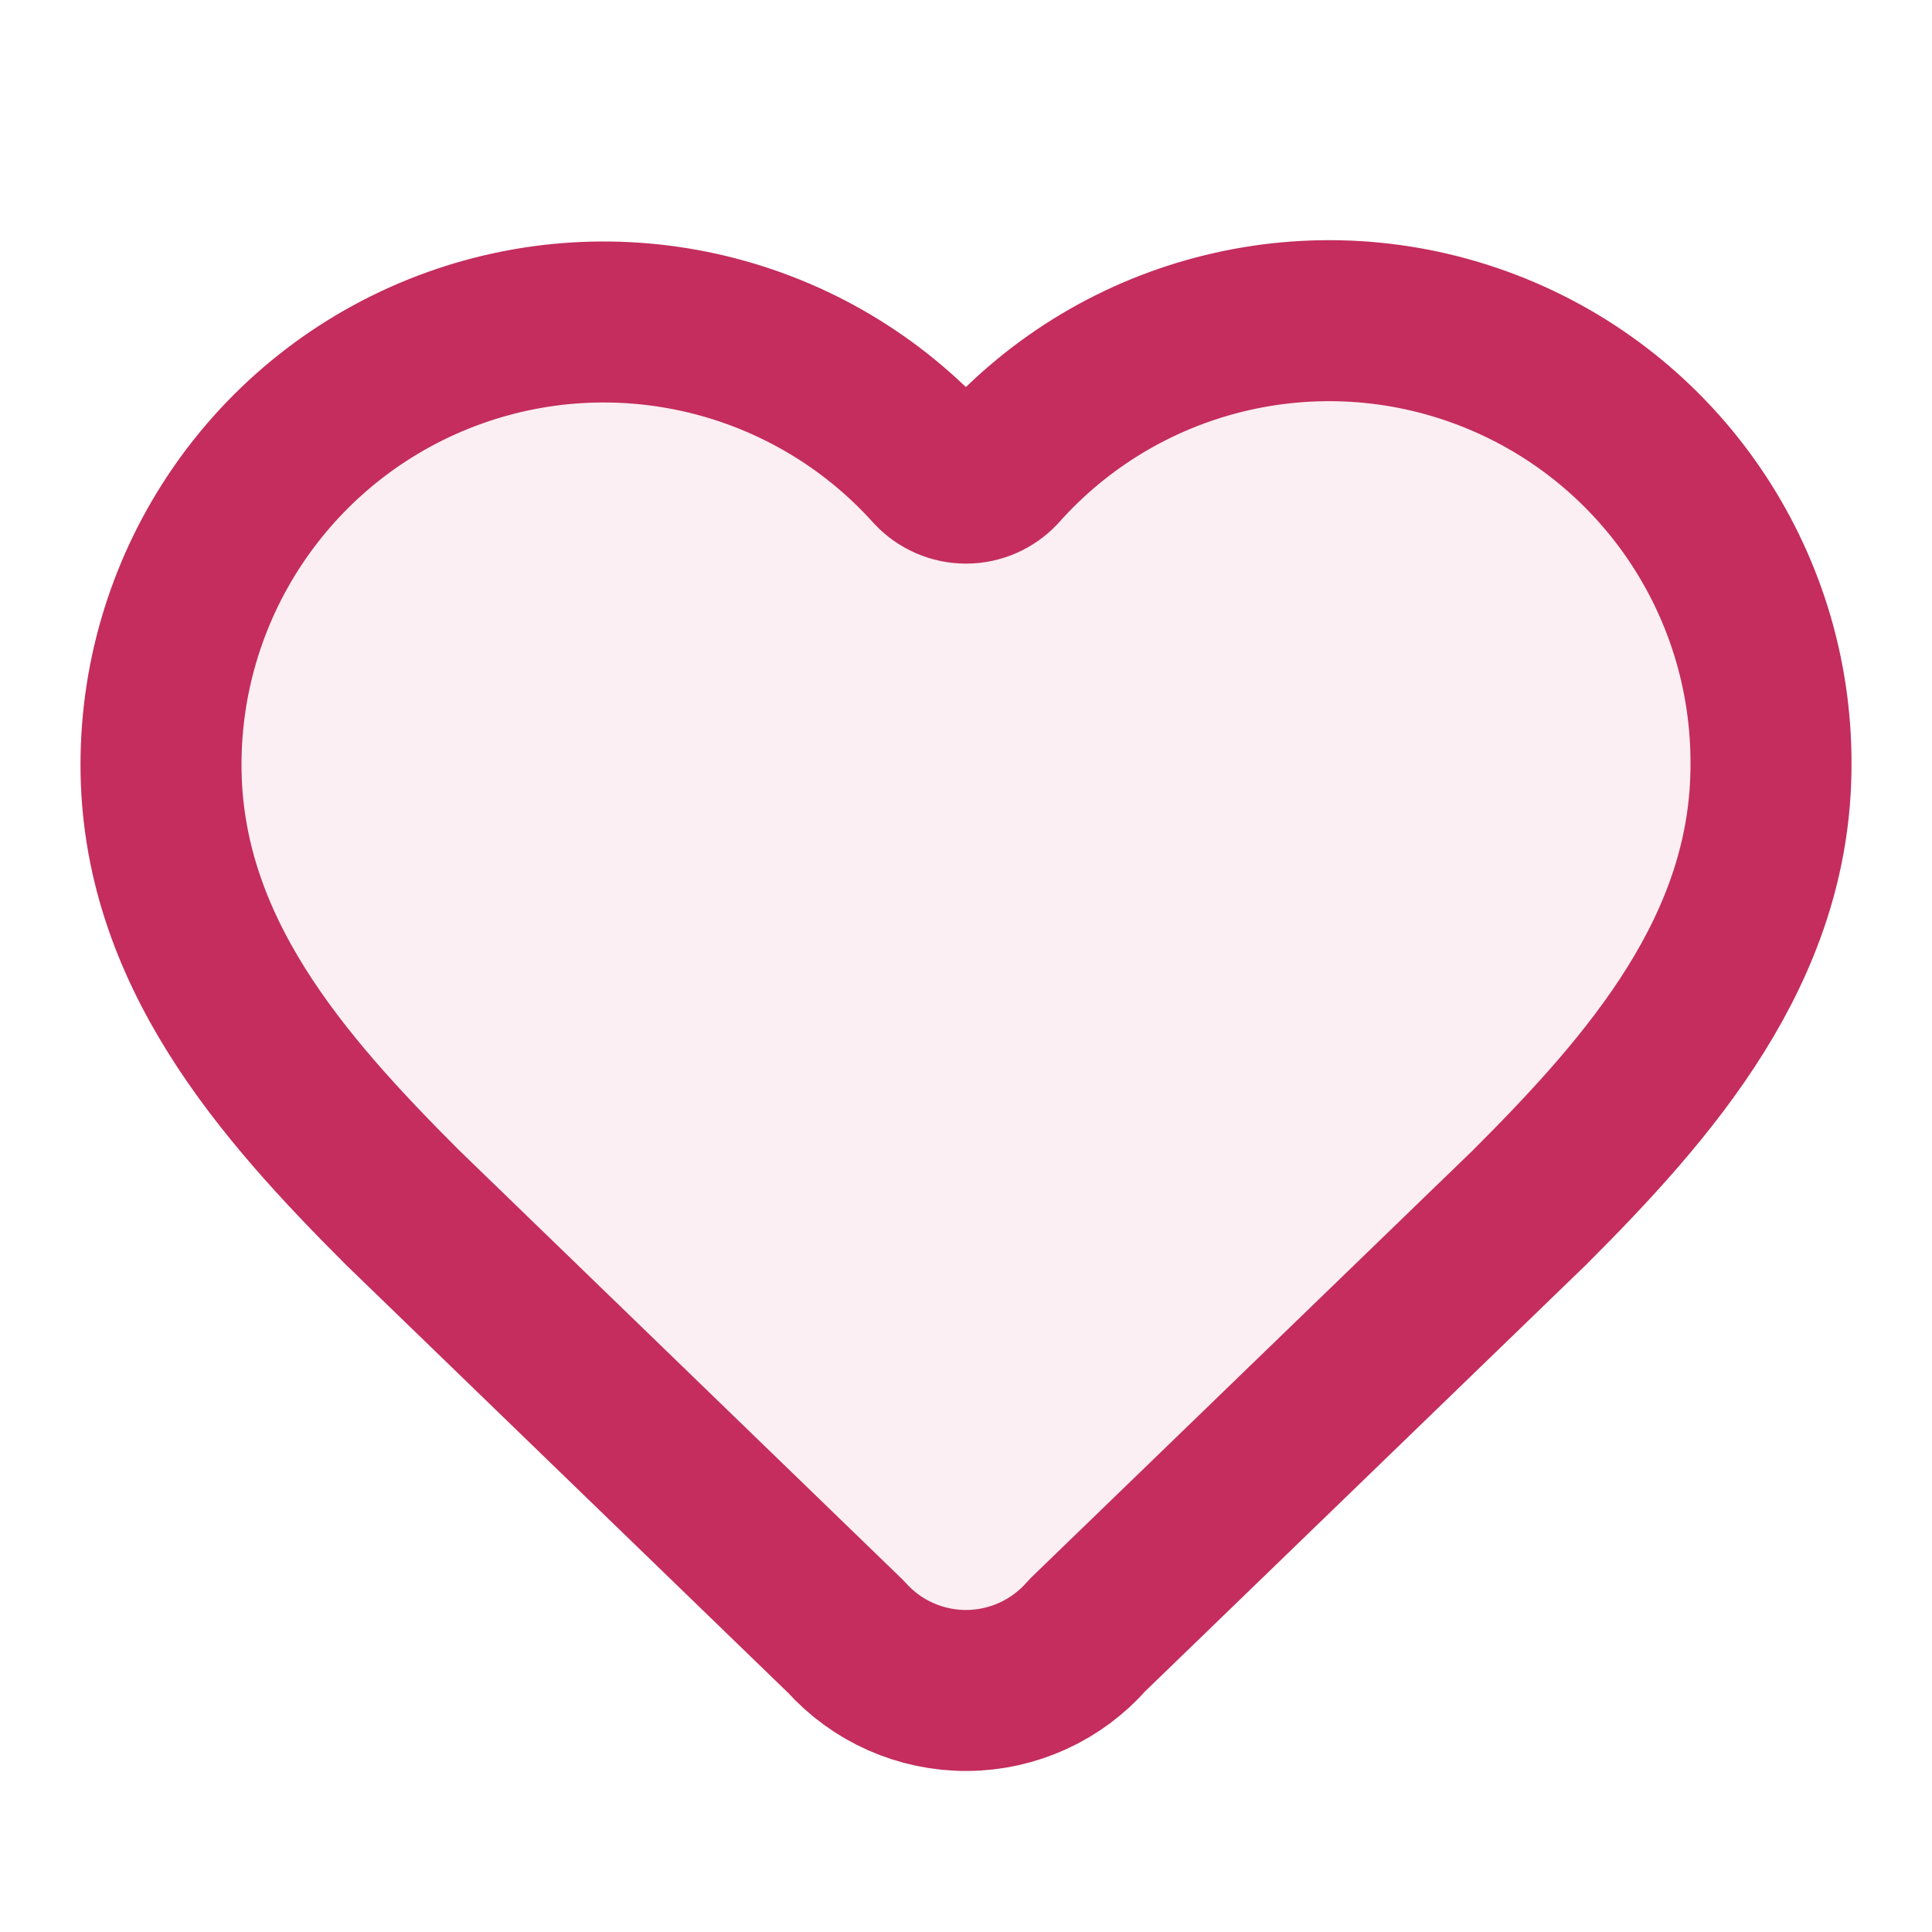
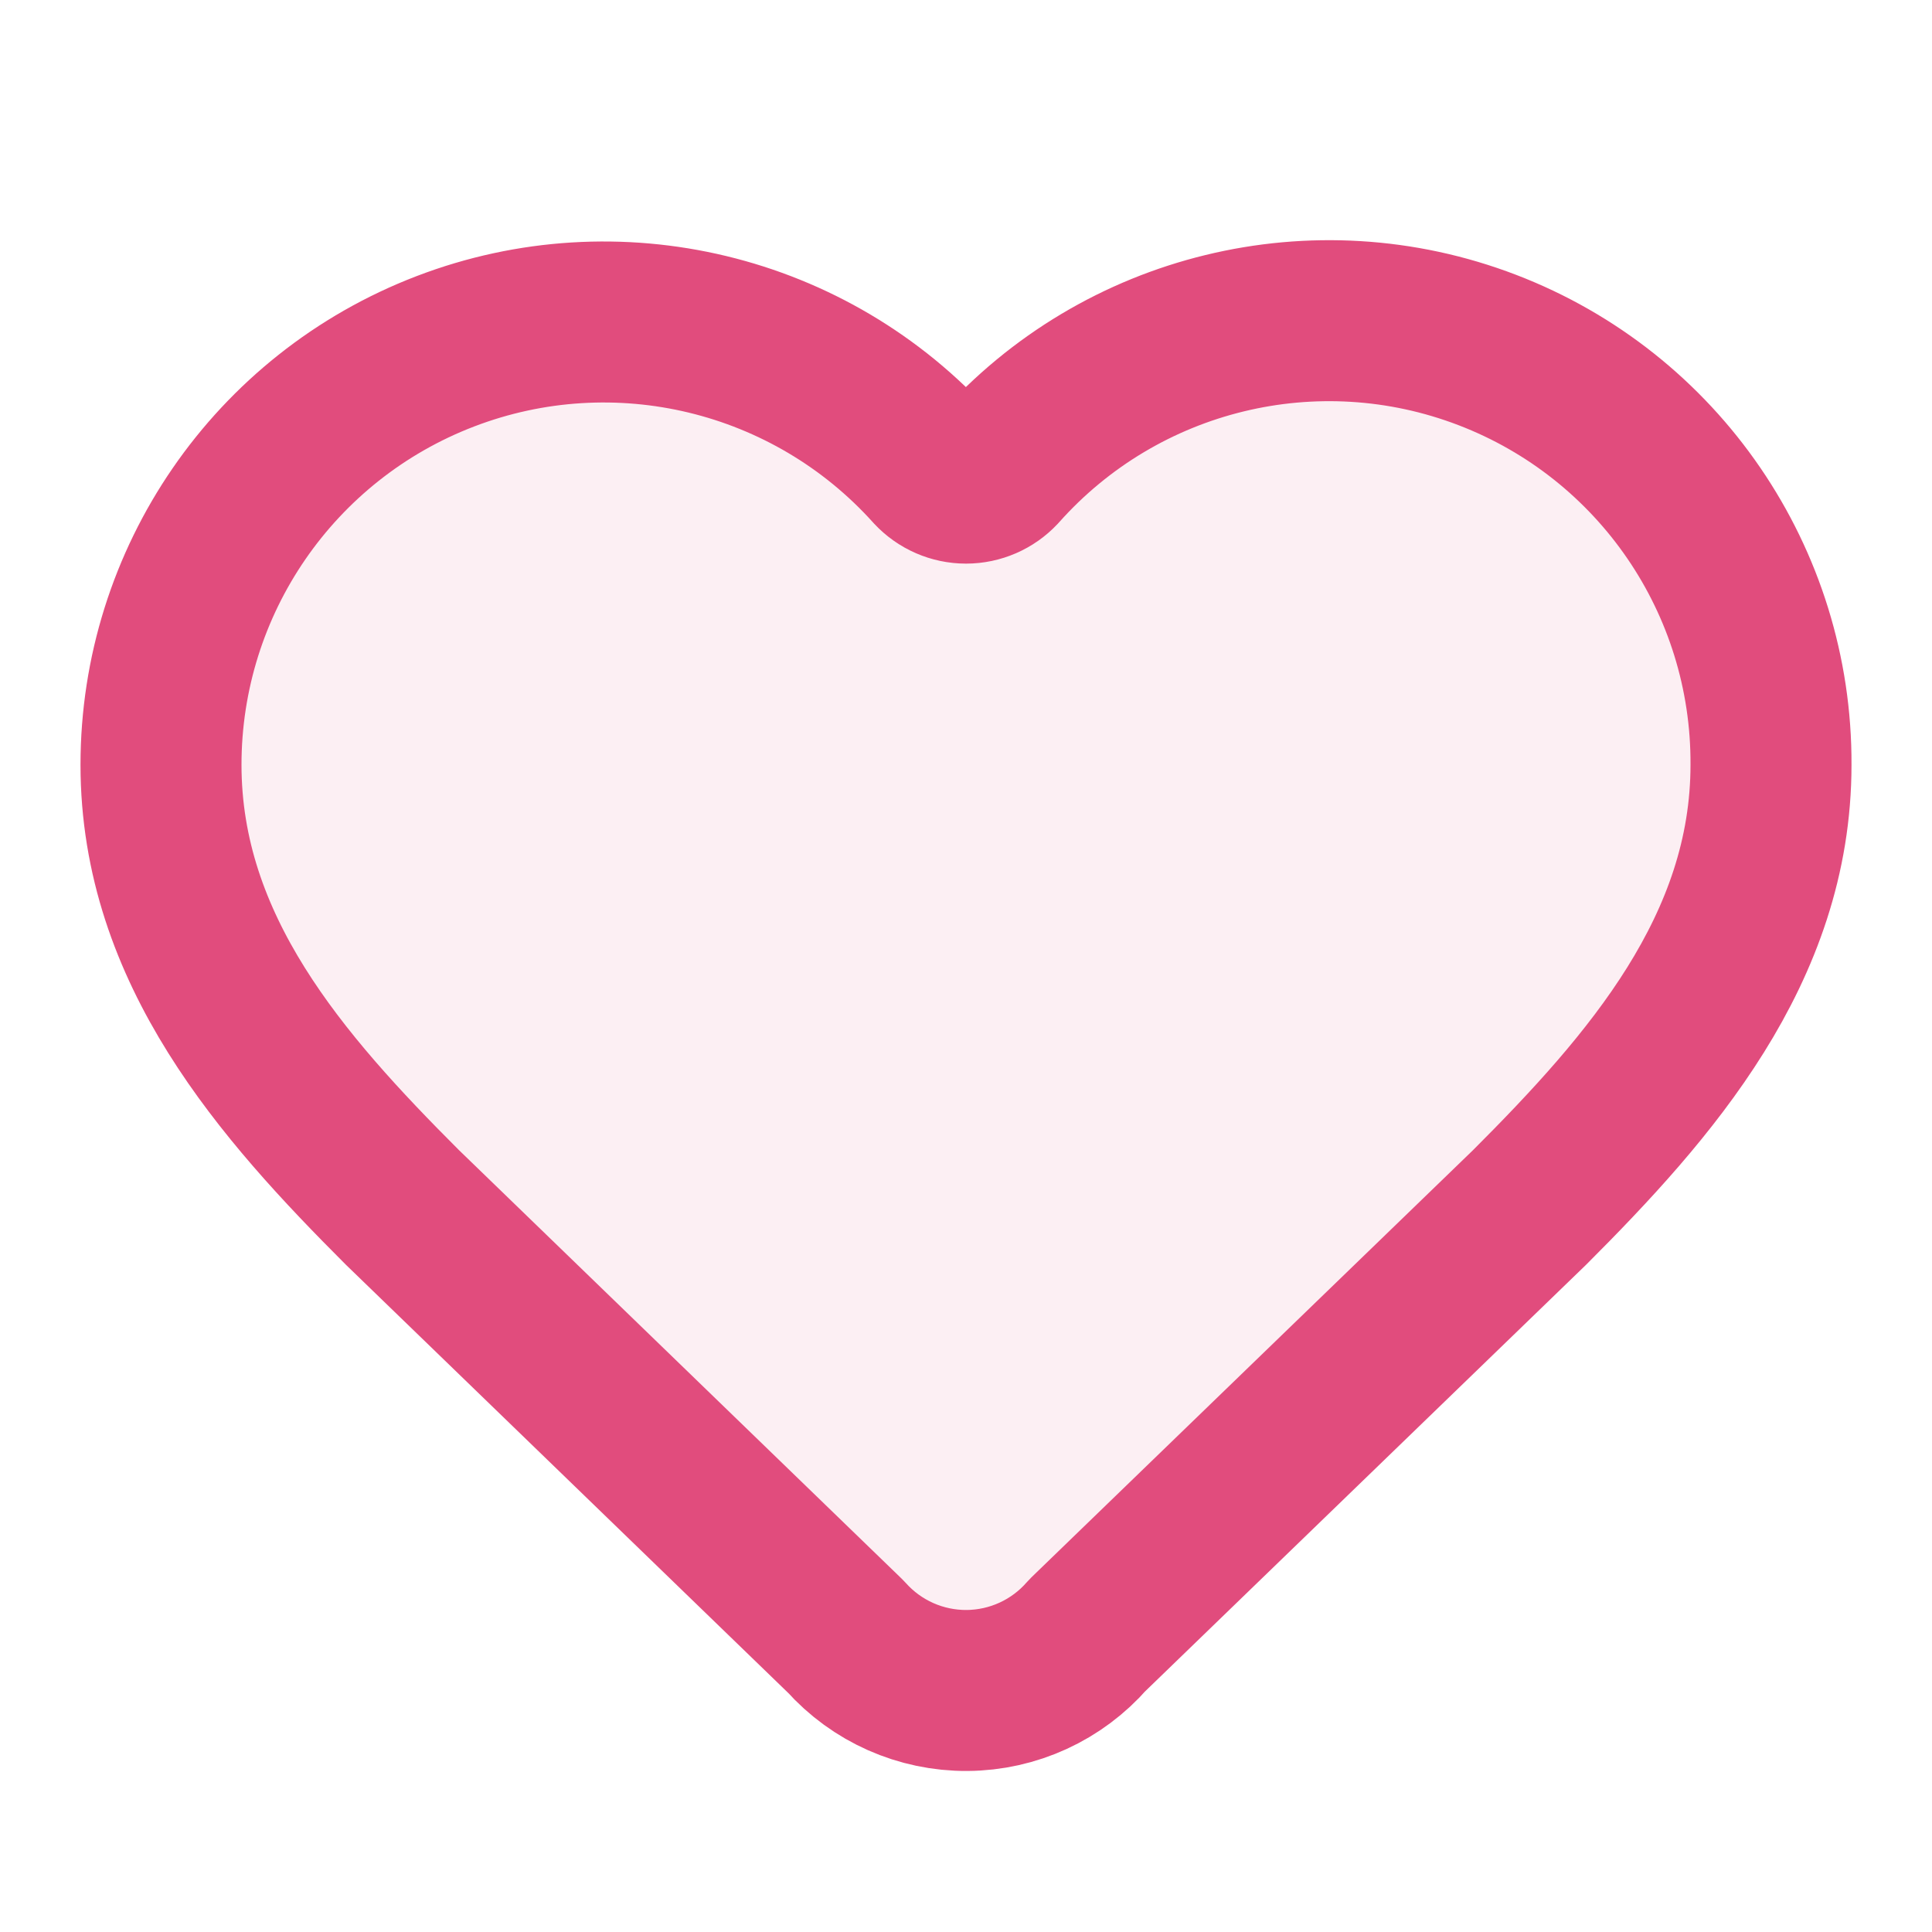
- <svg xmlns="http://www.w3.org/2000/svg" width="24" height="24" viewBox="0 0 24 24" fill="#FCEFF4" stroke="#C42D5D" stroke-width="2" stroke-linecap="round" stroke-linejoin="round">
+ <svg xmlns="http://www.w3.org/2000/svg" width="24" height="24" viewBox="0 0 24 24" fill="#FCEFF3" stroke="#E14C7D" stroke-width="2" stroke-linecap="round" stroke-linejoin="round">
  <path d="M2 9.5a5.5 5.5 0 0 1 9.591-3.676.56.56 0 0 0 .818 0A5.49 5.49 0 0 1 22 9.5c0 2.29-1.5 4-3 5.5l-5.492 5.313a2 2 0 0 1-3 .019L5 15c-1.5-1.5-3-3.2-3-5.5" />
</svg>
